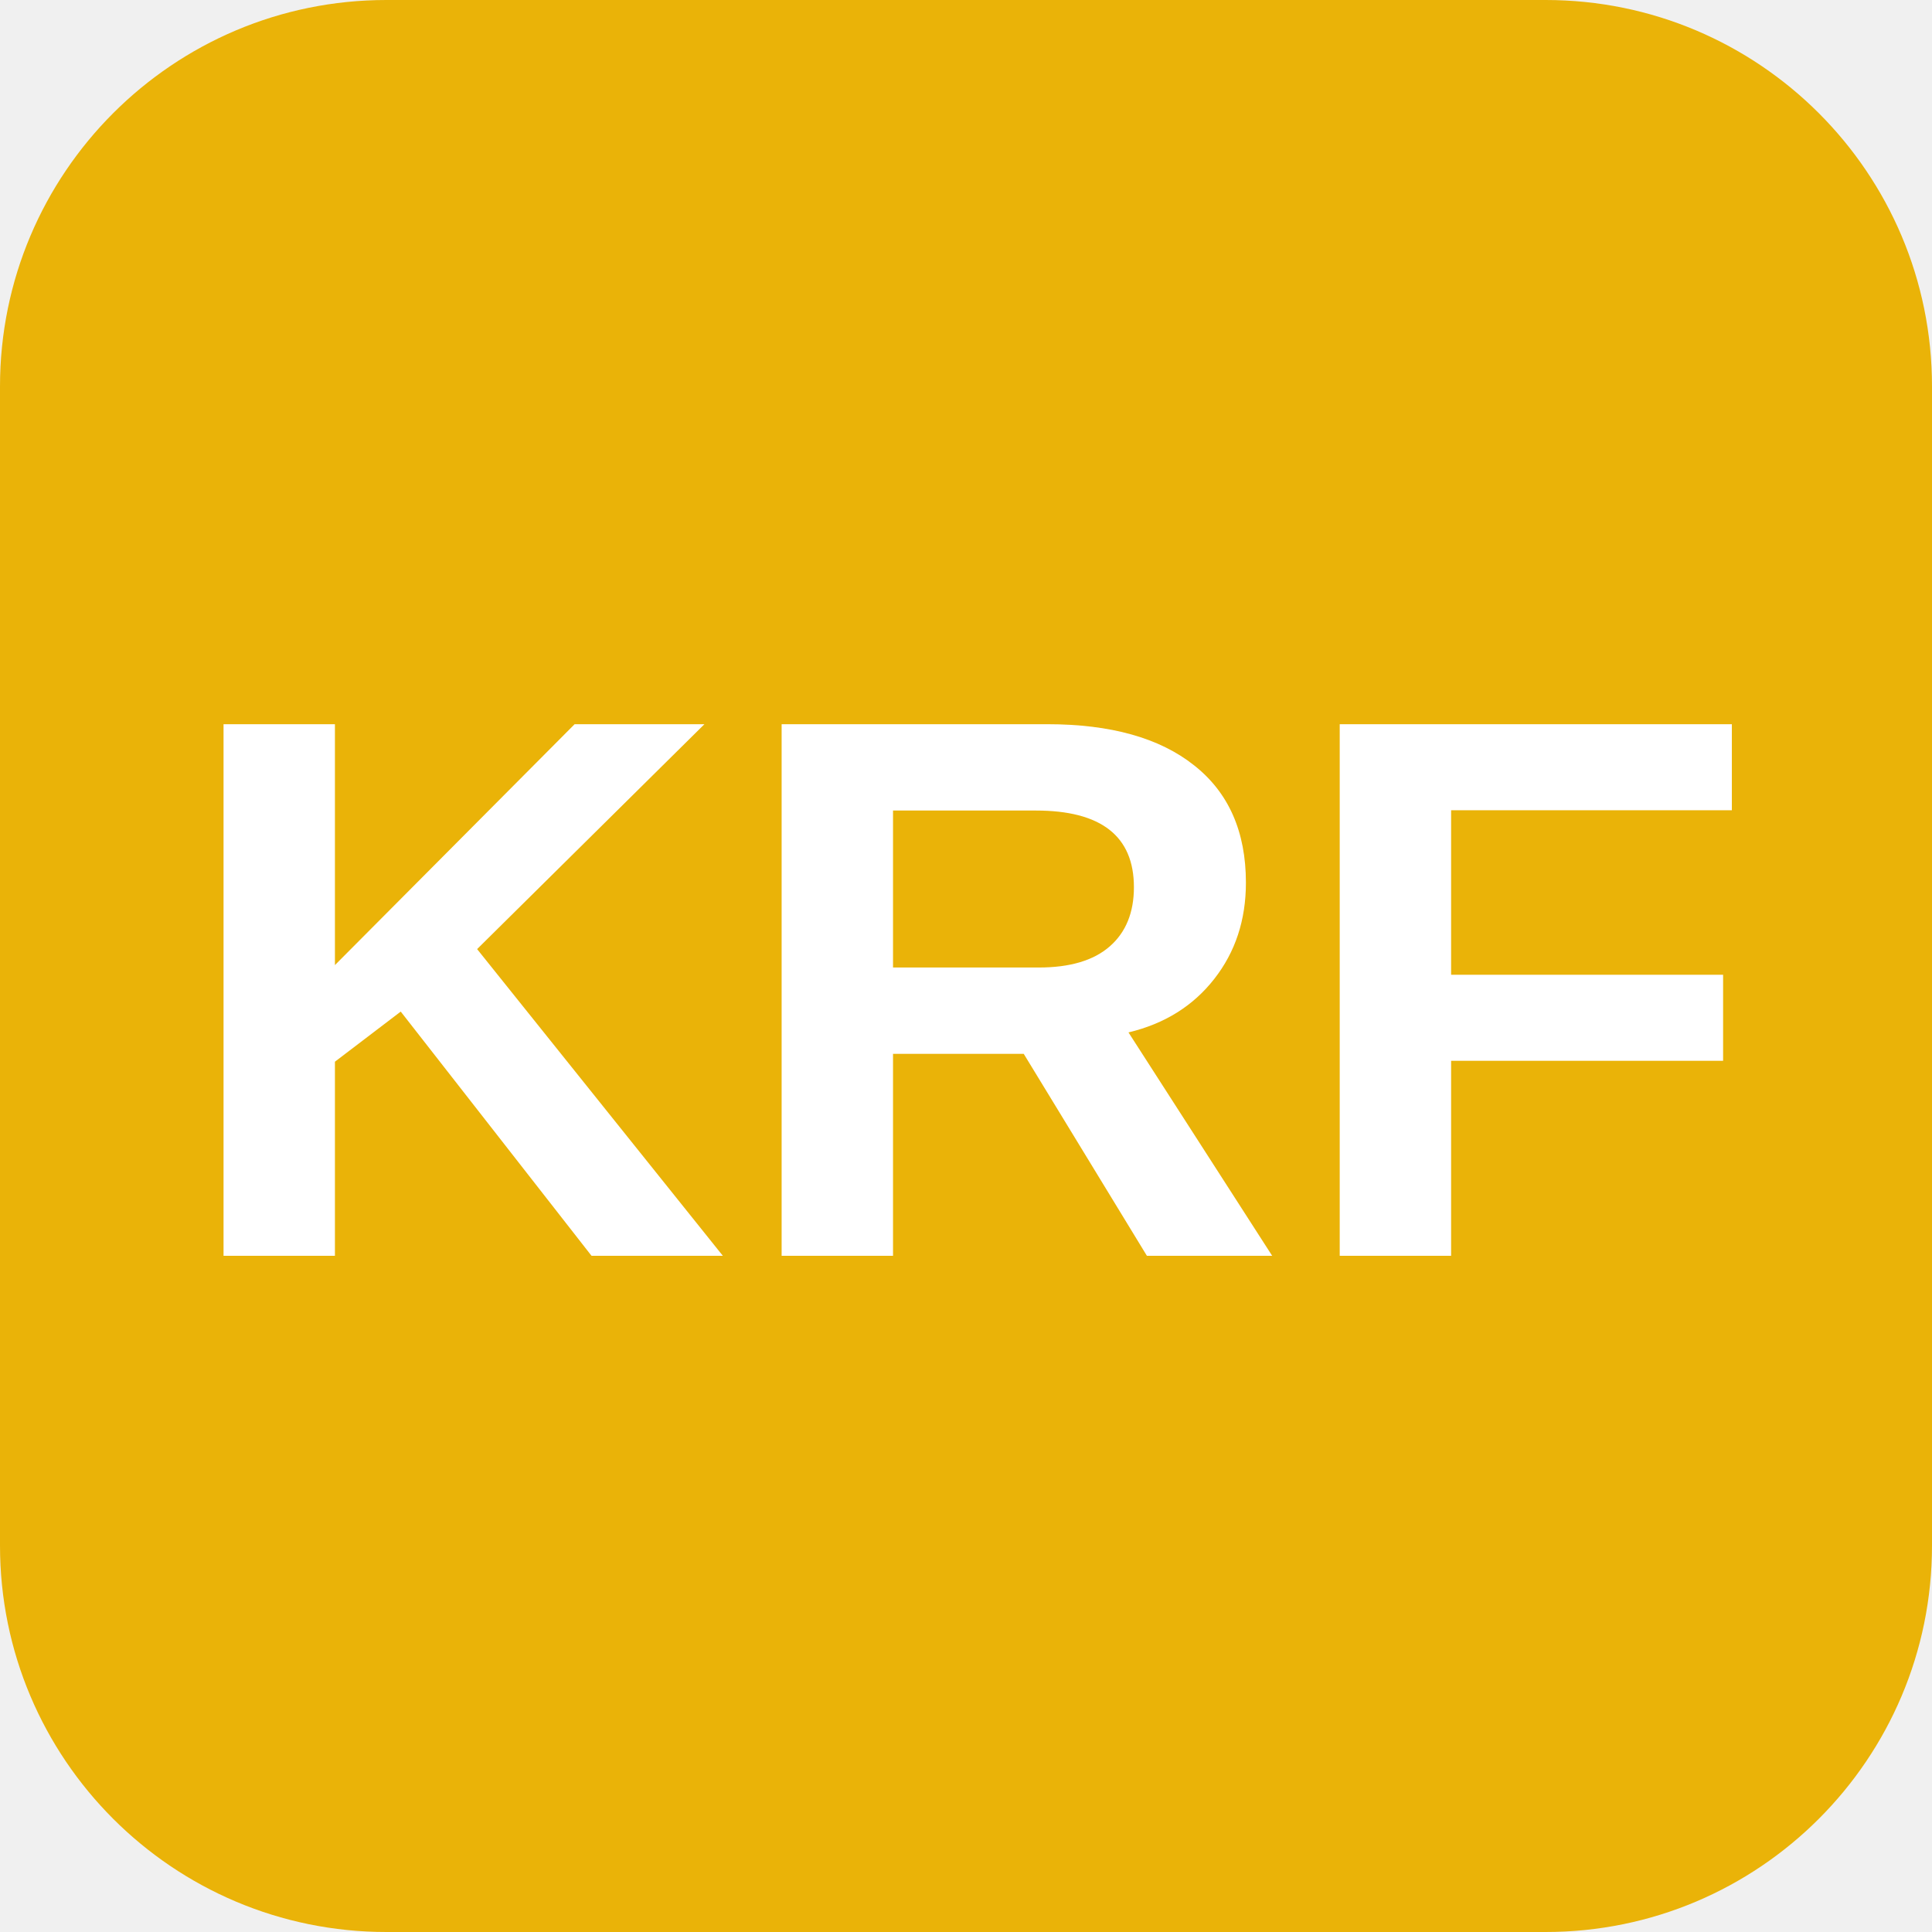
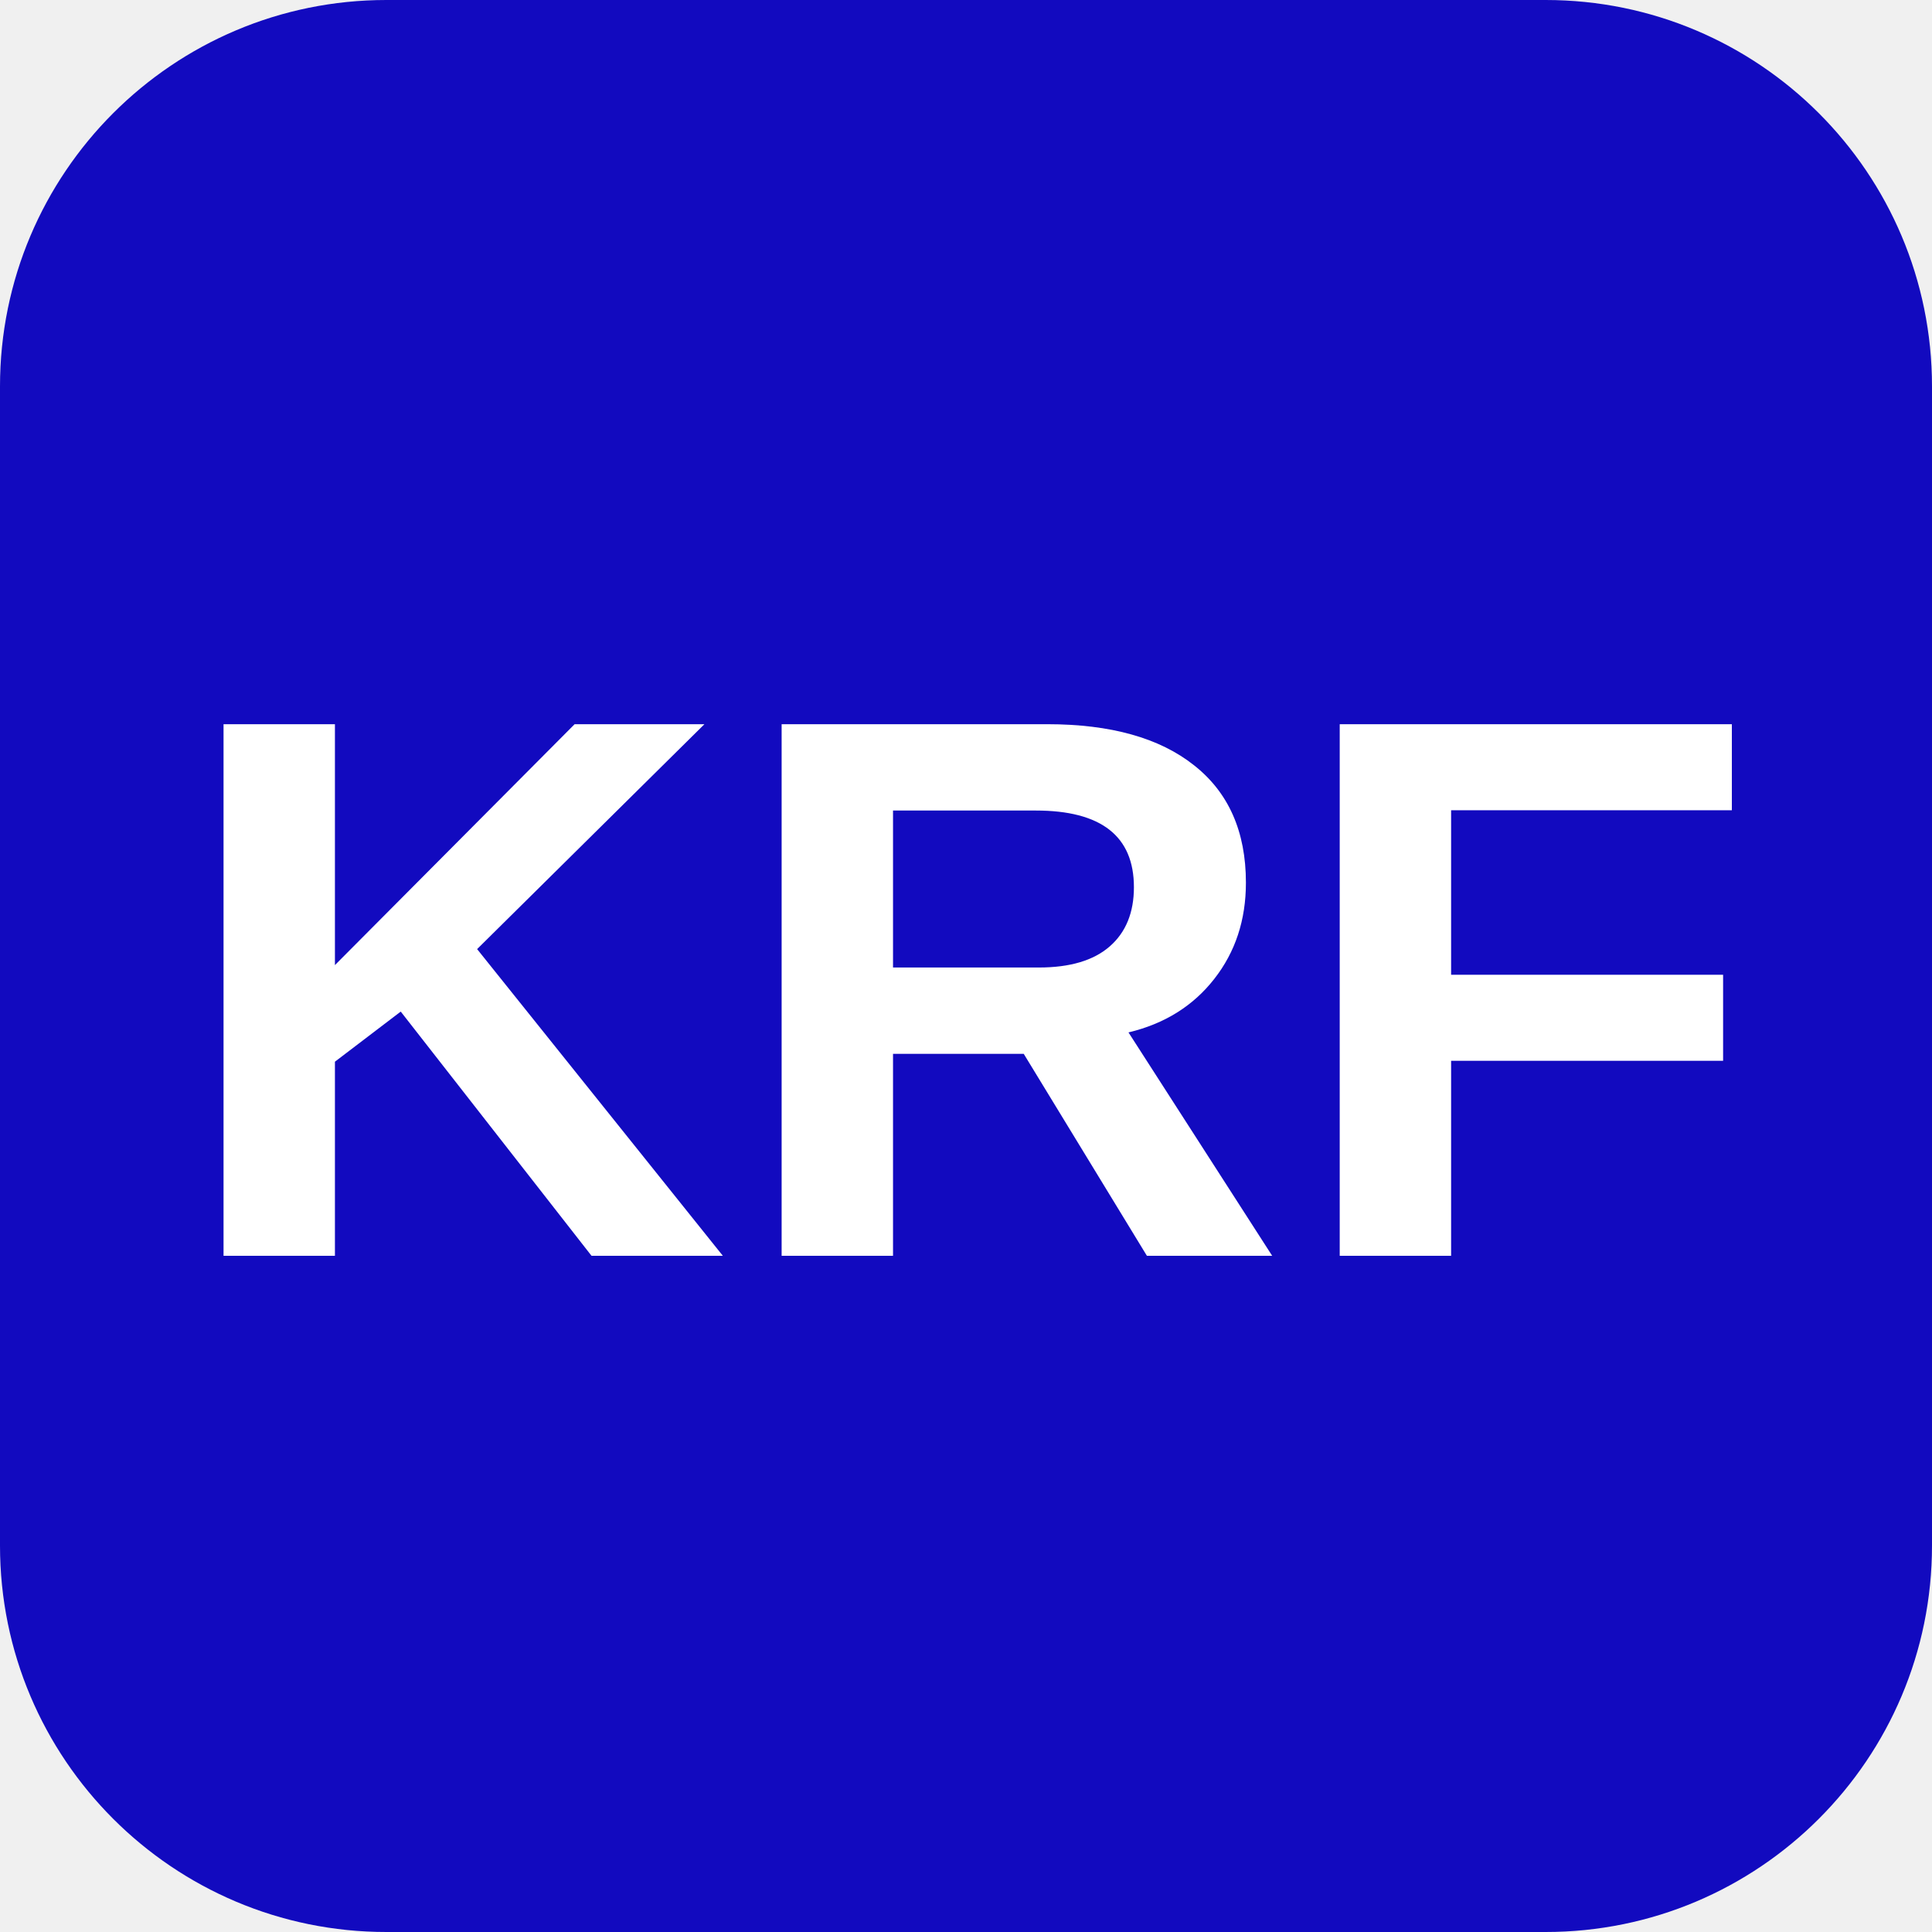
<svg xmlns="http://www.w3.org/2000/svg" viewBox="0 0 100 100">
-   <rect width="100" height="100" rx="20" fill="#eab308" />
+   <rect width="100" height="100" rx="20" fill="#120abf" />
  <text x="50" y="65" font-family="Arial, sans-serif" font-size="40" font-weight="bold" text-anchor="middle" fill="white">KRF</text>
  <style>
    @media (prefers-color-scheme: dark) {
-       rect { fill: #facc15; }
+       rect { fill: #0f0b5b; }
    }
  </style>
</svg>
